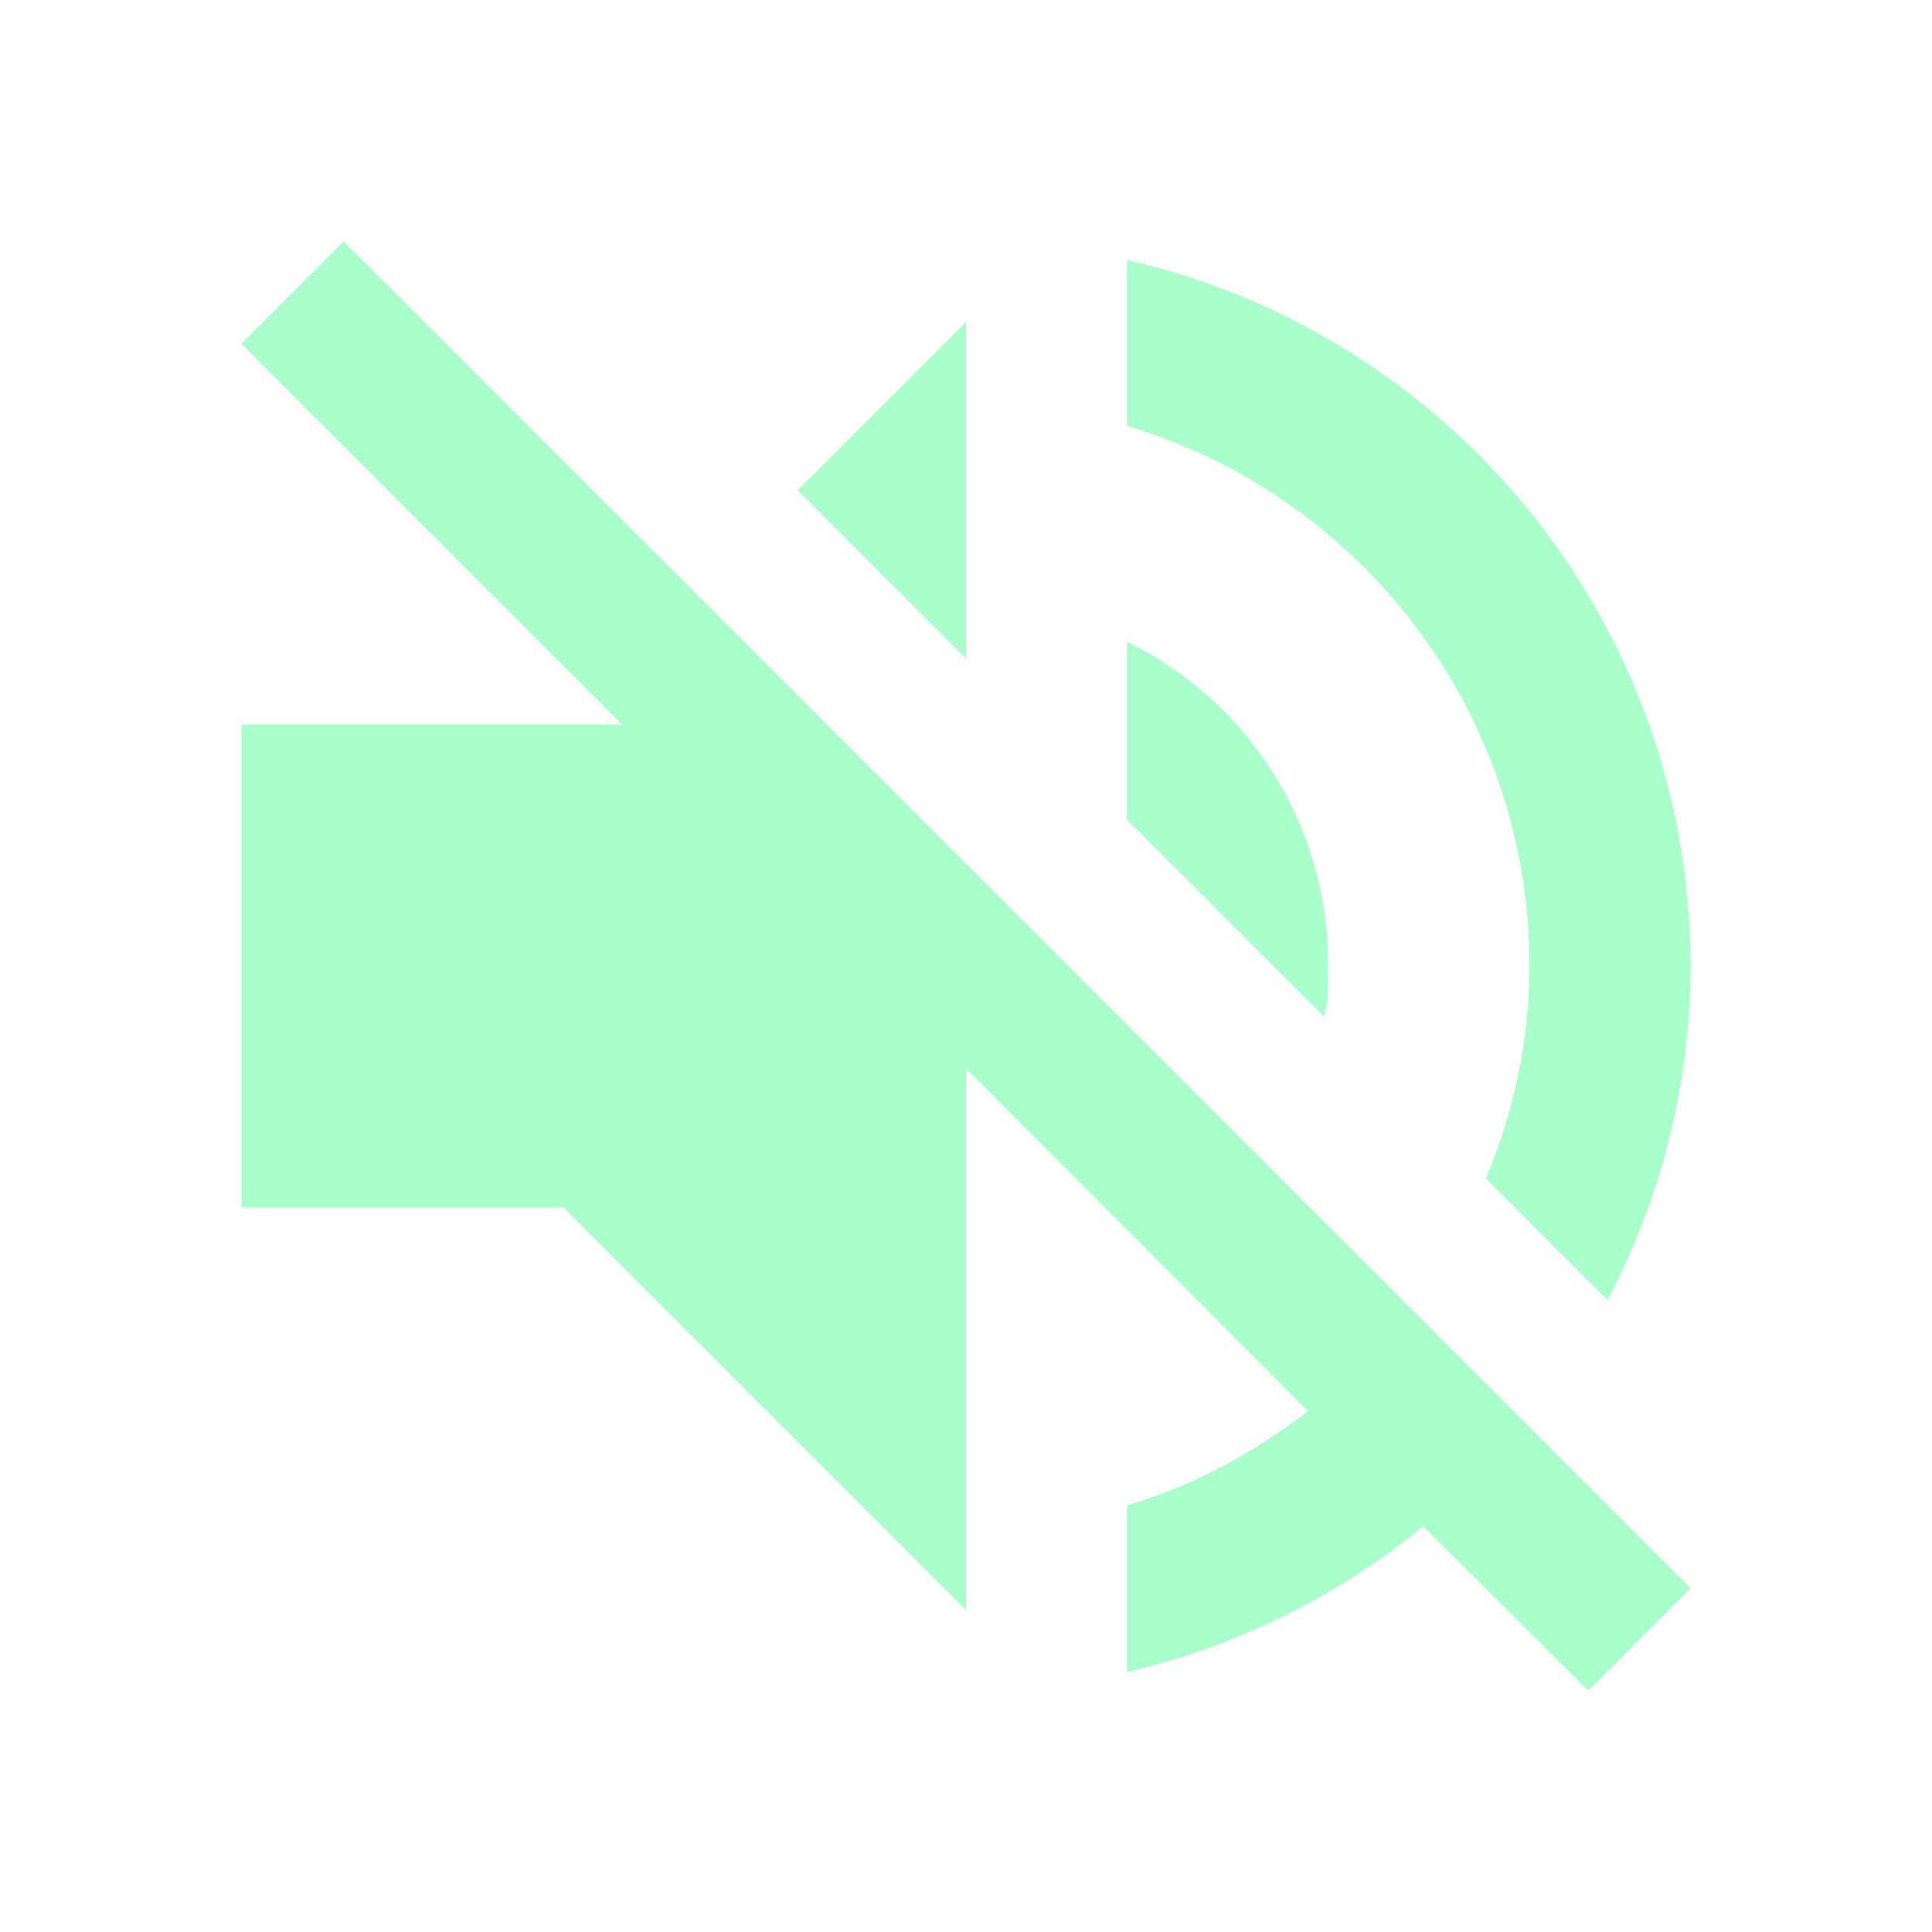
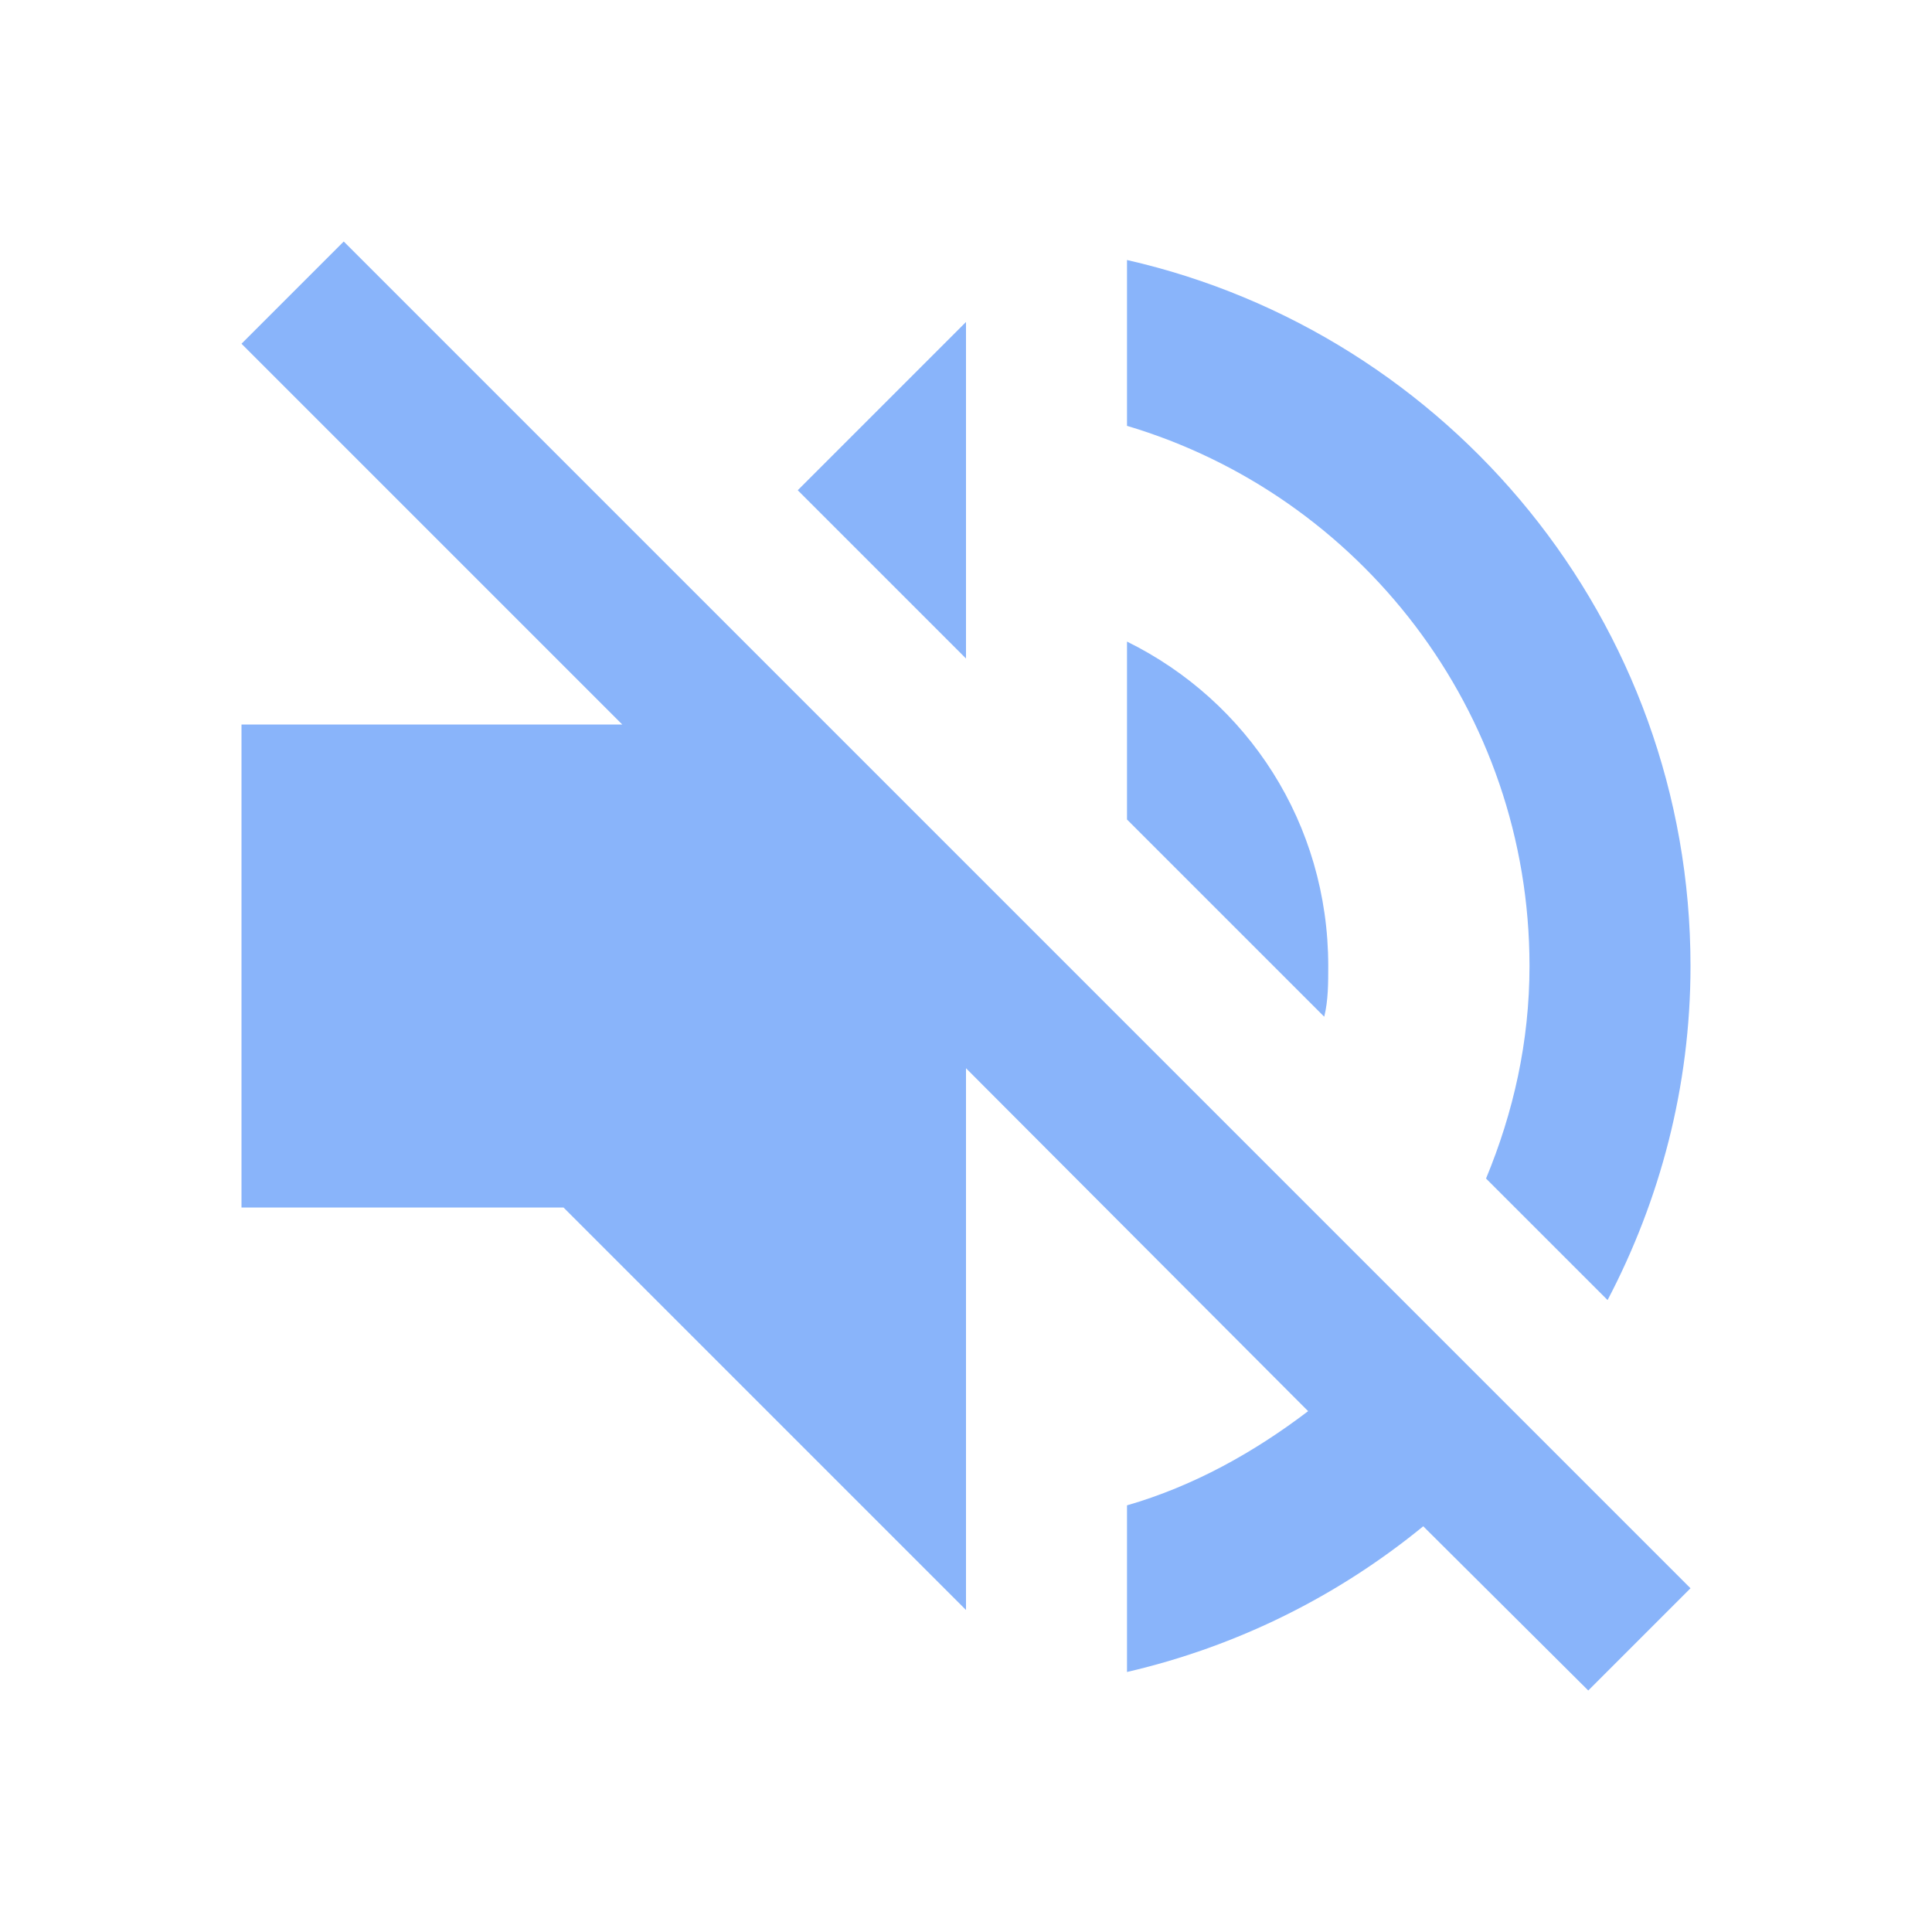
<svg xmlns="http://www.w3.org/2000/svg" t="1695561685718" class="icon" viewBox="0 0 1024 1024" version="1.1" p-id="19878" width="200" height="200">
-   <path d="M512 170.667 422.827 259.84 512 349.013M182.187 128 128 182.187 329.813 384 128 384 128 640 298.667 640 512 853.333 512 566.187 693.333 747.947C664.747 769.707 632.747 787.627 597.333 797.867L597.333 886.187C656.213 872.533 709.547 845.653 754.347 808.96L841.813 896 896 841.813 512 457.813M810.667 512C810.667 552.107 802.133 589.653 787.627 624.64L852.053 689.067C879.787 636.16 896 576 896 512 896 329.387 768 176.64 597.333 137.813L597.333 225.707C720.64 262.4 810.667 376.747 810.667 512M704 512C704 436.48 661.333 371.627 597.333 340.053L597.333 434.347 701.867 538.88C704 530.347 704 520.96 704 512Z" p-id="19879" fill="#A8FFCA" />
+   <path d="M512 170.667 422.827 259.84 512 349.013M182.187 128 128 182.187 329.813 384 128 384 128 640 298.667 640 512 853.333 512 566.187 693.333 747.947C664.747 769.707 632.747 787.627 597.333 797.867L597.333 886.187C656.213 872.533 709.547 845.653 754.347 808.96L841.813 896 896 841.813 512 457.813M810.667 512C810.667 552.107 802.133 589.653 787.627 624.64L852.053 689.067C879.787 636.16 896 576 896 512 896 329.387 768 176.64 597.333 137.813L597.333 225.707C720.64 262.4 810.667 376.747 810.667 512M704 512C704 436.48 661.333 371.627 597.333 340.053L597.333 434.347 701.867 538.88C704 530.347 704 520.96 704 512Z" p-id="19879" fill="#89b4fa" />
</svg>
